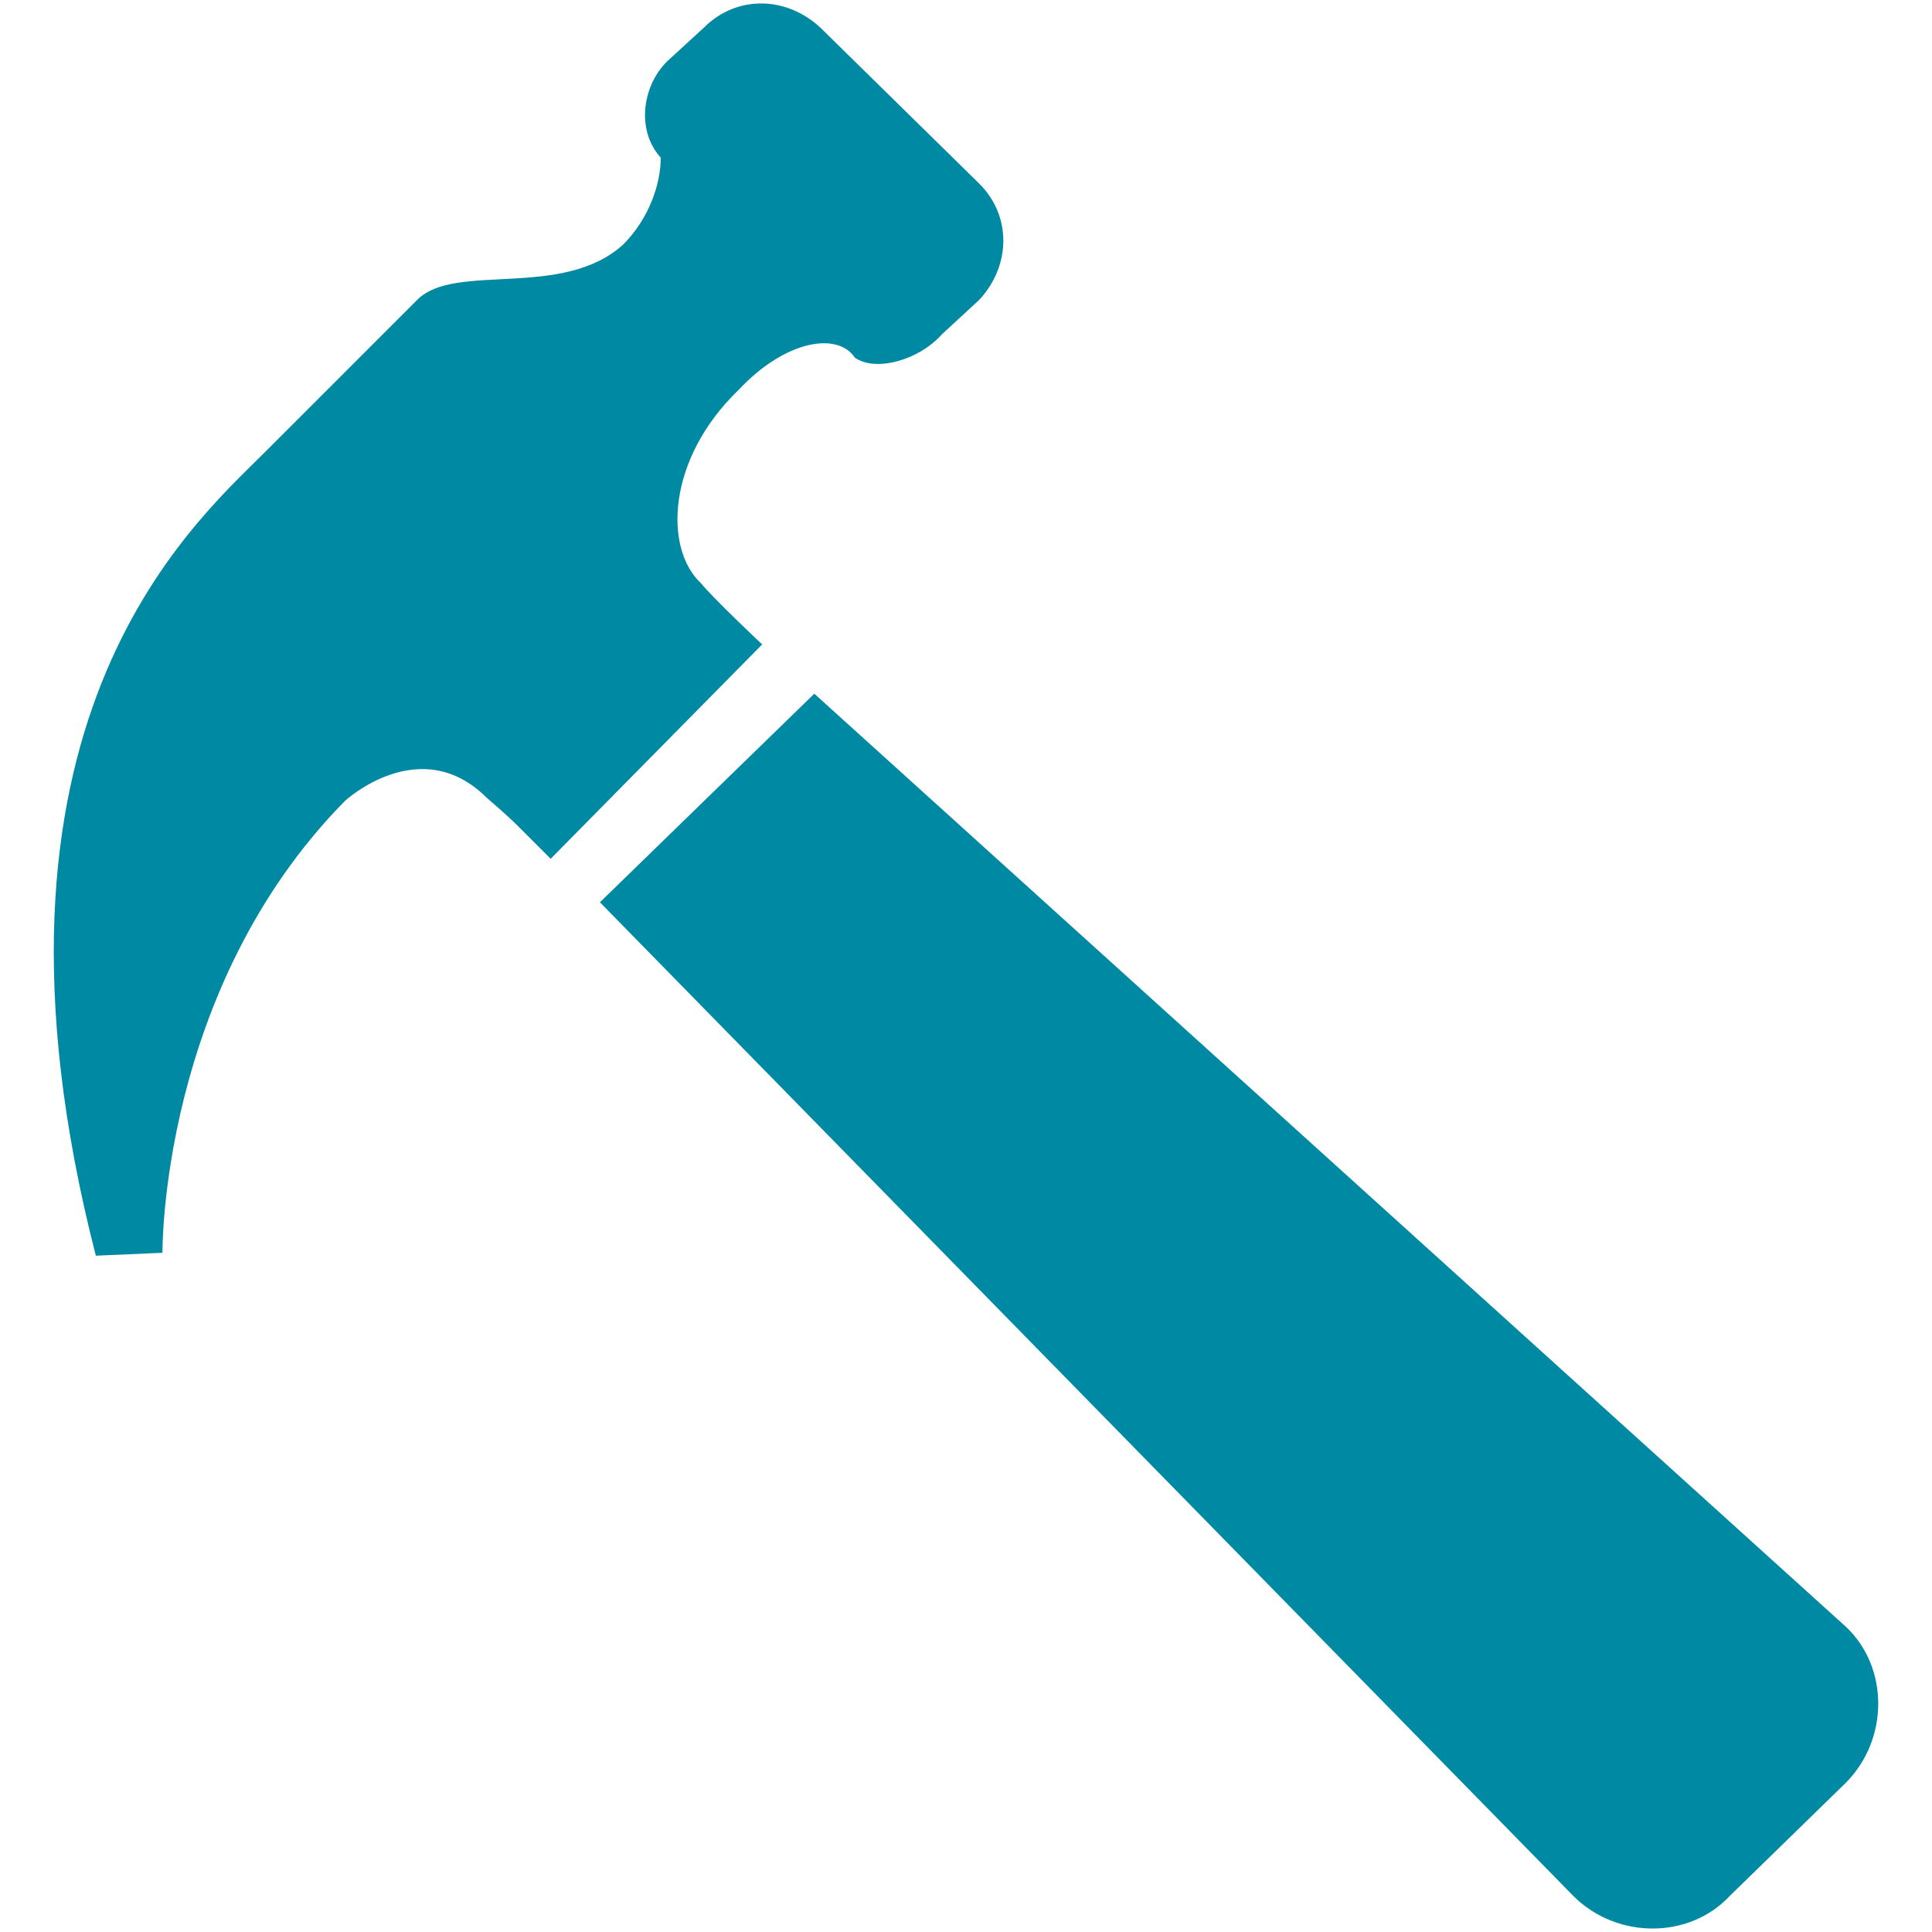
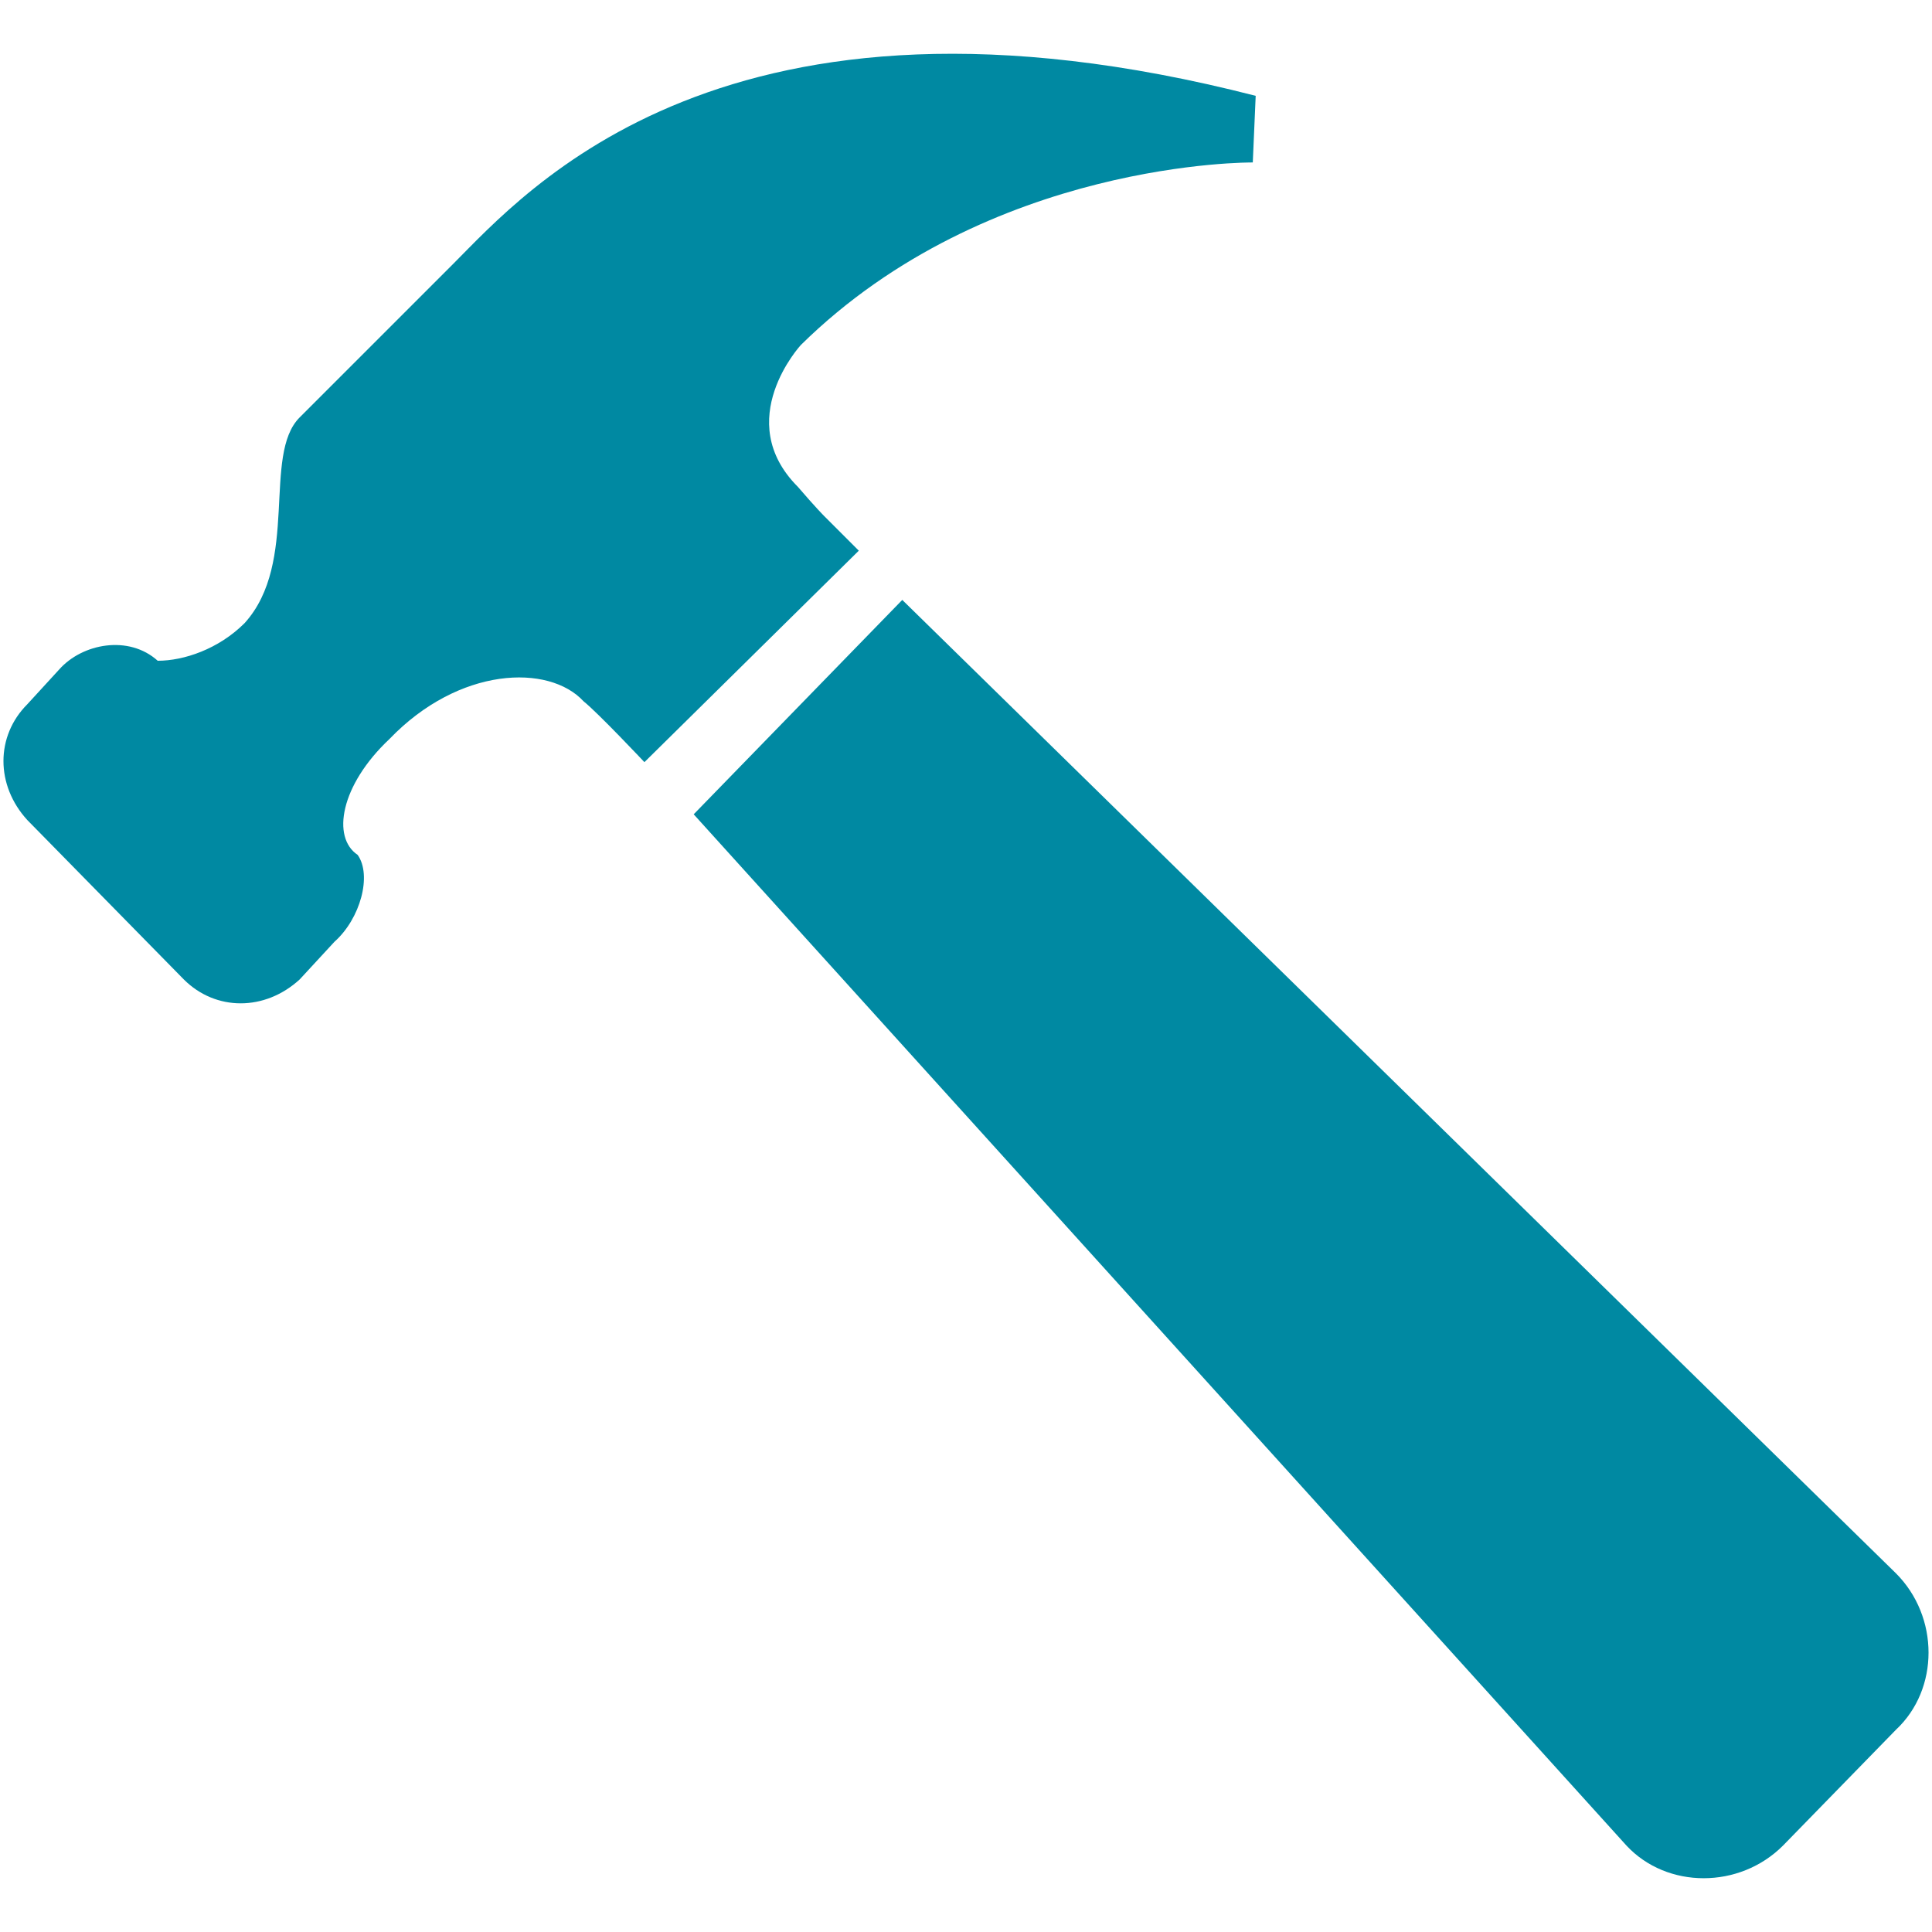
<svg xmlns="http://www.w3.org/2000/svg" version="1.1" id="Layer_1" x="0px" y="0px" width="16" height="16" viewBox="0 0 126.72 126.72" enable-background="new 0 0 612 792" xml:space="preserve">
  <defs id="defs3069" />
-   <g id="g3057" transform="matrix(0,-0.9500887,0.9500887,0,-259.7393,357.222)" style="fill:#0089a2;fill-opacity:1">
+   <g id="g3057" transform="matrix(-0.9500887,0,0,0.9500887,357.222,-259.7393)" style="fill:#0089a2;fill-opacity:1">
    <path d="m 313.699,314.8 14.399,14.8 -64.398,71.199 c -2.8,3 -7.8,3 -10.8,0 l -7.8,-8 c -3,-2.8 -3,-7.8 0,-10.8 L 313.699,314.8 z m 60.4,15.2 -10.8,11 c -2.2,2.2 -5.601,2.2 -8,0 l -2.4,-2.6 c -1.8,-1.6 -2.6,-4.6 -1.6,-6 1.8,-1.2 1.2,-4.8 -2.2,-8 -4.8,-5 -11,-5.2 -13.399,-2.6 -1,0.8 -4.2,4.2 -4.2,4.2 l -14.8,-14.6 2.4,-2.4 c 0,0 0.6,-0.6 1.8,-2 4.6,-4.6 -0.2,-9.8 -0.2,-9.8 -13,-12.8 -31.199,-12.6 -31.199,-12.6 l -0.2,-4.6 c 36.6,-9.4 50.399,6.6 55.399,11.6 4.6,4.6 9.399,9.399 10.6,10.6 2.6,2.6 0,10 3.8,14.2 1.8,1.8 4.2,2.6 6,2.6 2,-1.8 5.2,-1.2 6.8,0.6 l 2.2,2.4 c 2.199,2.2 2.199,5.6 -0.001,8 z" id="path3059" style="fill:#0089a2;fill-opacity:1" />
  </g>
</svg>
